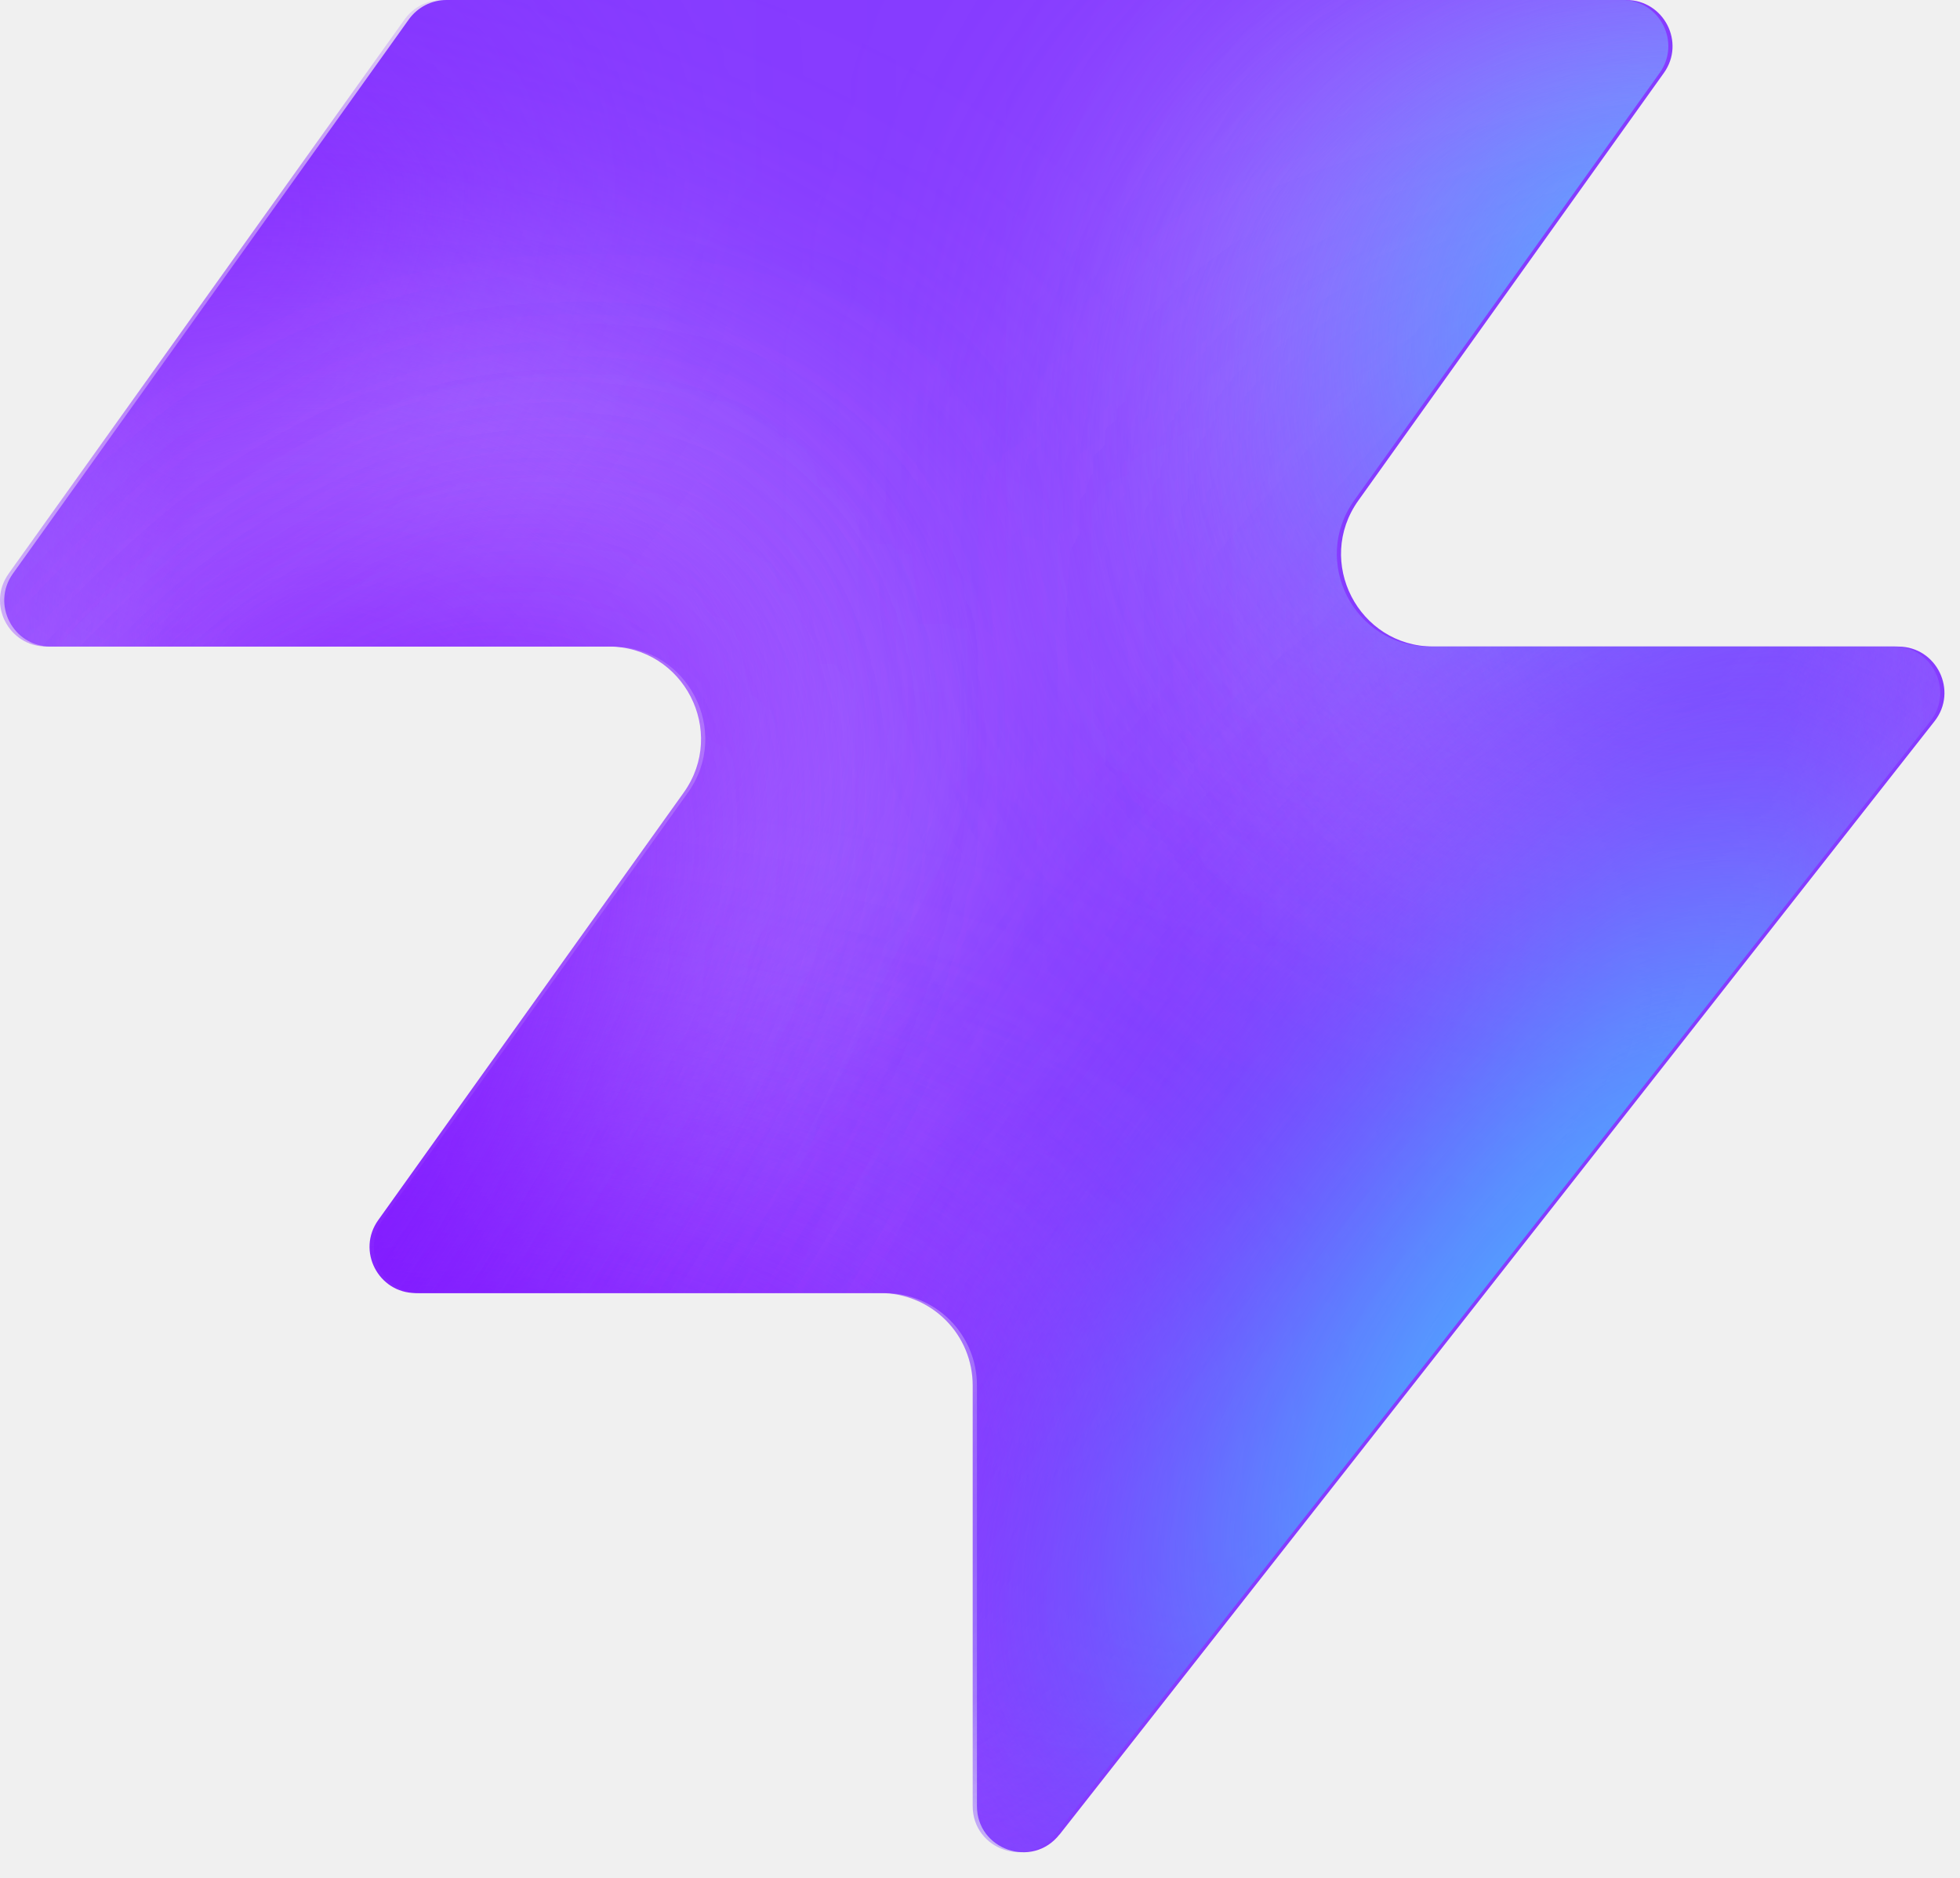
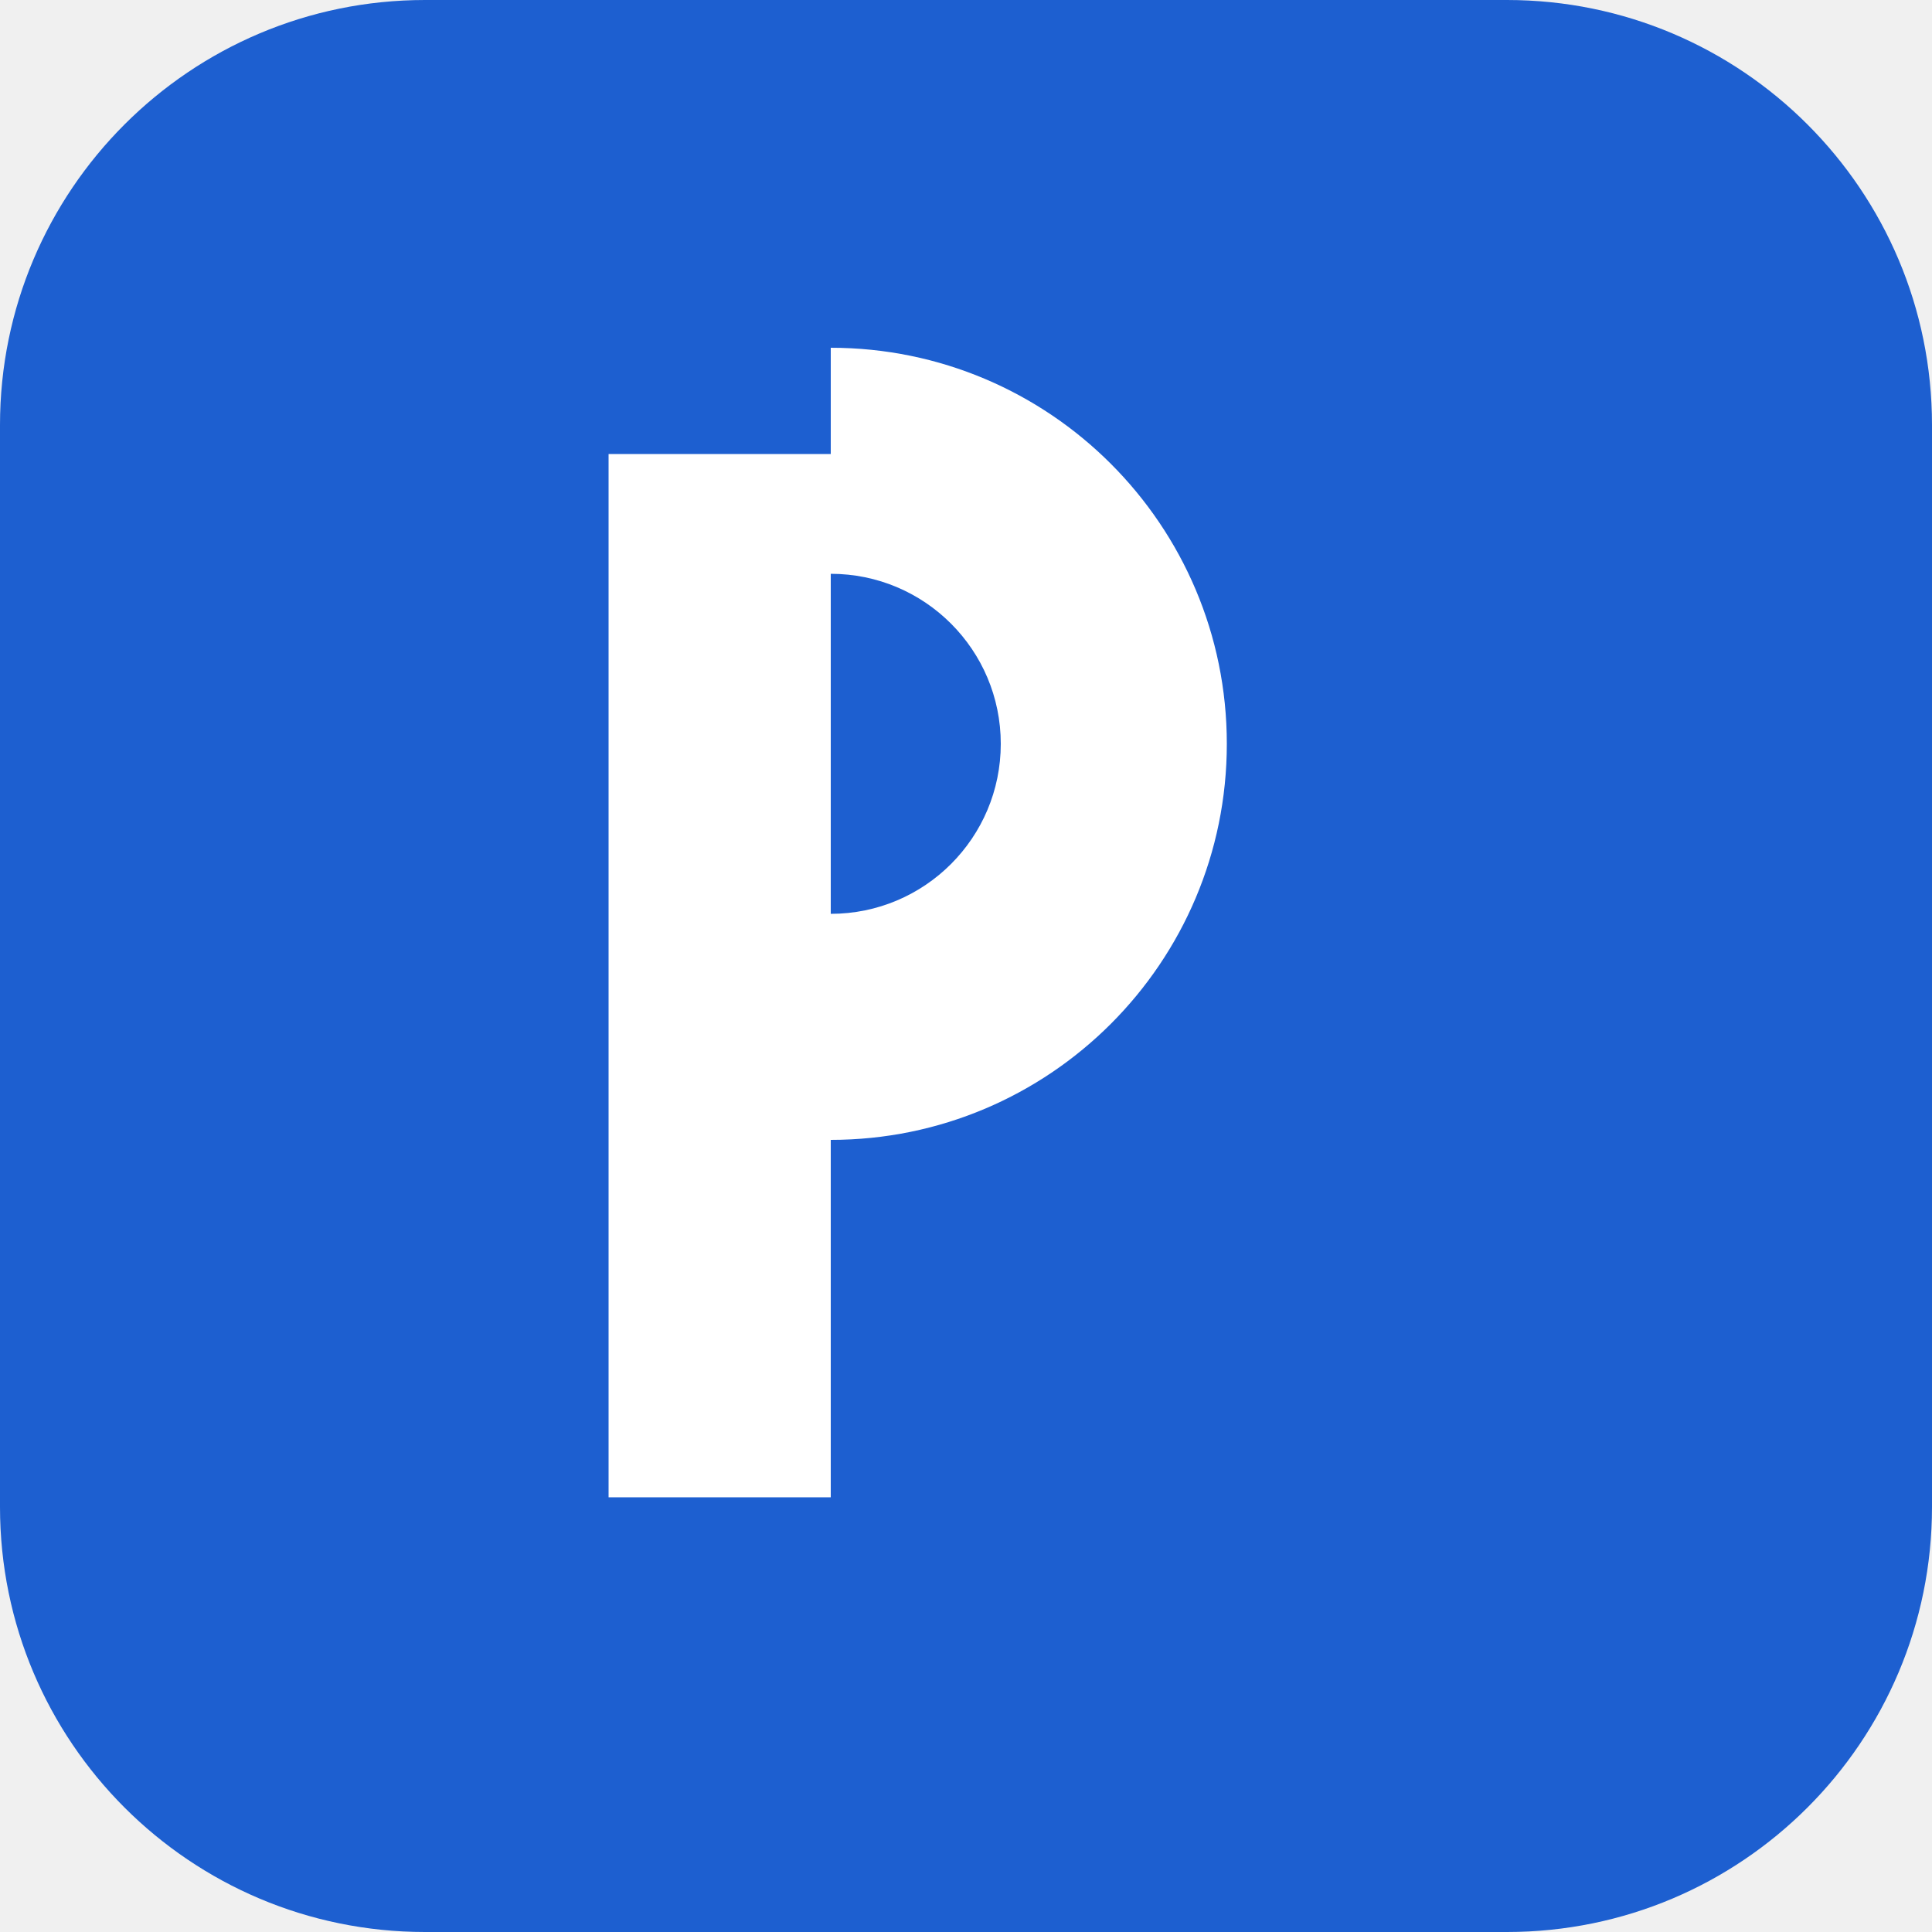
- <svg xmlns="http://www.w3.org/2000/svg" width="48" height="46" fill="none" viewBox="0 0 48 46">
-   <path fill="#863bff" d="M25.946 44.938c-.664.845-2.021.375-2.021-.698V33.937a2.26 2.26 0 0 0-2.262-2.262H10.287c-.92 0-1.456-1.04-.92-1.788l7.48-10.471c1.07-1.497 0-3.578-1.842-3.578H1.237c-.92 0-1.456-1.04-.92-1.788L10.013.474c.214-.297.556-.474.92-.474h28.894c.92 0 1.456 1.04.92 1.788l-7.48 10.471c-1.07 1.498 0 3.579 1.842 3.579h11.377c.943 0 1.473 1.088.89 1.83L25.947 44.94z" style="fill:#863bff;fill:color(display-p3 .525 .23 1);fill-opacity:1" />
-   <mask id="a" width="48" height="46" x="0" y="0" maskUnits="userSpaceOnUse" style="mask-type:alpha">
-     <path fill="#000" d="M25.842 44.938c-.664.844-2.021.375-2.021-.698V33.937a2.26 2.26 0 0 0-2.262-2.262H10.183c-.92 0-1.456-1.04-.92-1.788l7.48-10.471c1.07-1.498 0-3.579-1.842-3.579H1.133c-.92 0-1.456-1.04-.92-1.787L9.91.473c.214-.297.556-.474.92-.474h28.894c.92 0 1.456 1.04.92 1.788l-7.48 10.471c-1.07 1.498 0 3.578 1.842 3.578h11.377c.943 0 1.473 1.088.89 1.832L25.843 44.94z" style="fill:#000;fill-opacity:1" />
-   </mask>
-   <g mask="url(#a)">
-     <g filter="url(#b)">
-       <ellipse cx="5.508" cy="14.704" fill="#ede6ff" rx="5.508" ry="14.704" style="fill:#ede6ff;fill:color(display-p3 .927 .903 1);fill-opacity:1" transform="matrix(.00324 1 1 -.00324 -4.47 31.516)" />
-     </g>
-     <g filter="url(#c)">
-       <ellipse cx="10.399" cy="29.851" fill="#ede6ff" rx="10.399" ry="29.851" style="fill:#ede6ff;fill:color(display-p3 .927 .903 1);fill-opacity:1" transform="matrix(.00324 1 1 -.00324 -39.328 7.883)" />
-     </g>
-     <g filter="url(#d)">
-       <ellipse cx="5.508" cy="30.487" fill="#7e14ff" rx="5.508" ry="30.487" style="fill:#7e14ff;fill:color(display-p3 .492 .077 1);fill-opacity:1" transform="rotate(89.814 -25.913 -14.639)scale(1 -1)" />
-     </g>
-     <g filter="url(#e)">
-       <ellipse cx="5.508" cy="30.599" fill="#7e14ff" rx="5.508" ry="30.599" style="fill:#7e14ff;fill:color(display-p3 .492 .077 1);fill-opacity:1" transform="rotate(89.814 -32.644 -3.334)scale(1 -1)" />
-     </g>
-     <g filter="url(#f)">
-       <ellipse cx="5.508" cy="30.599" fill="#7e14ff" rx="5.508" ry="30.599" style="fill:#7e14ff;fill:color(display-p3 .492 .077 1);fill-opacity:1" transform="matrix(.00324 1 1 -.00324 -34.34 30.47)" />
-     </g>
-     <g filter="url(#g)">
-       <ellipse cx="14.072" cy="22.078" fill="#ede6ff" rx="14.072" ry="22.078" style="fill:#ede6ff;fill:color(display-p3 .927 .903 1);fill-opacity:1" transform="rotate(93.35 24.506 48.493)scale(-1 1)" />
-     </g>
-     <g filter="url(#h)">
-       <ellipse cx="3.47" cy="21.501" fill="#7e14ff" rx="3.47" ry="21.501" style="fill:#7e14ff;fill:color(display-p3 .492 .077 1);fill-opacity:1" transform="rotate(89.009 28.708 47.59)scale(-1 1)" />
-     </g>
-     <g filter="url(#i)">
-       <ellipse cx="3.47" cy="21.501" fill="#7e14ff" rx="3.47" ry="21.501" style="fill:#7e14ff;fill:color(display-p3 .492 .077 1);fill-opacity:1" transform="rotate(89.009 28.708 47.59)scale(-1 1)" />
-     </g>
-     <g filter="url(#j)">
-       <ellipse cx=".387" cy="8.972" fill="#7e14ff" rx="4.407" ry="29.108" style="fill:#7e14ff;fill:color(display-p3 .492 .077 1);fill-opacity:1" transform="rotate(39.51 .387 8.972)" />
-     </g>
-     <g filter="url(#k)">
-       <ellipse cx="47.523" cy="-6.092" fill="#7e14ff" rx="4.407" ry="29.108" style="fill:#7e14ff;fill:color(display-p3 .492 .077 1);fill-opacity:1" transform="rotate(37.892 47.523 -6.092)" />
-     </g>
-     <g filter="url(#l)">
-       <ellipse cx="41.412" cy="6.333" fill="#47bfff" rx="5.971" ry="9.665" style="fill:#47bfff;fill:color(display-p3 .28 .748 1);fill-opacity:1" transform="rotate(37.892 41.412 6.333)" />
-     </g>
-     <g filter="url(#m)">
-       <ellipse cx="-1.879" cy="38.332" fill="#7e14ff" rx="4.407" ry="29.108" style="fill:#7e14ff;fill:color(display-p3 .492 .077 1);fill-opacity:1" transform="rotate(37.892 -1.88 38.332)" />
-     </g>
-     <g filter="url(#n)">
-       <ellipse cx="-1.879" cy="38.332" fill="#7e14ff" rx="4.407" ry="29.108" style="fill:#7e14ff;fill:color(display-p3 .492 .077 1);fill-opacity:1" transform="rotate(37.892 -1.88 38.332)" />
-     </g>
-     <g filter="url(#o)">
-       <ellipse cx="35.651" cy="29.907" fill="#7e14ff" rx="4.407" ry="29.108" style="fill:#7e14ff;fill:color(display-p3 .492 .077 1);fill-opacity:1" transform="rotate(37.892 35.651 29.907)" />
-     </g>
-     <g filter="url(#p)">
-       <ellipse cx="38.418" cy="32.4" fill="#47bfff" rx="5.971" ry="15.297" style="fill:#47bfff;fill:color(display-p3 .28 .748 1);fill-opacity:1" transform="rotate(37.892 38.418 32.4)" />
-     </g>
+ <svg xmlns="http://www.w3.org/2000/svg" viewBox="0 0 512 512" width="512" height="512" role="img" aria-label="ParkCast">
+   <rect width="512" height="512" rx="112.64" fill="#1d5fd0" />
+   <g fill="#ffffff">
+     <rect x="161.28" y="120.32" width="58.88" height="276.48" />
+     <path d="M220.16 92.16A104.96 104.96 0 0 1 220.16 302.08L220.16 242.176A45.056 45.056 0 0 0 220.16 152.064Z" />
  </g>
-   <defs>
-     <filter id="b" width="60.045" height="41.654" x="-19.77" y="16.149" color-interpolation-filters="sRGB" filterUnits="userSpaceOnUse">
-       <feFlood flood-opacity="0" result="BackgroundImageFix" />
-       <feBlend in="SourceGraphic" in2="BackgroundImageFix" result="shape" />
-       <feGaussianBlur result="effect1_foregroundBlur_2002_17158" stdDeviation="7.659" />
-     </filter>
-     <filter id="c" width="90.34" height="51.437" x="-54.613" y="-7.533" color-interpolation-filters="sRGB" filterUnits="userSpaceOnUse">
-       <feFlood flood-opacity="0" result="BackgroundImageFix" />
-       <feBlend in="SourceGraphic" in2="BackgroundImageFix" result="shape" />
-       <feGaussianBlur result="effect1_foregroundBlur_2002_17158" stdDeviation="7.659" />
-     </filter>
-     <filter id="d" width="79.355" height="29.4" x="-49.64" y="2.03" color-interpolation-filters="sRGB" filterUnits="userSpaceOnUse">
-       <feFlood flood-opacity="0" result="BackgroundImageFix" />
-       <feBlend in="SourceGraphic" in2="BackgroundImageFix" result="shape" />
-       <feGaussianBlur result="effect1_foregroundBlur_2002_17158" stdDeviation="4.596" />
-     </filter>
-     <filter id="e" width="79.579" height="29.4" x="-45.045" y="20.029" color-interpolation-filters="sRGB" filterUnits="userSpaceOnUse">
-       <feFlood flood-opacity="0" result="BackgroundImageFix" />
-       <feBlend in="SourceGraphic" in2="BackgroundImageFix" result="shape" />
-       <feGaussianBlur result="effect1_foregroundBlur_2002_17158" stdDeviation="4.596" />
-     </filter>
-     <filter id="f" width="79.579" height="29.4" x="-43.513" y="21.178" color-interpolation-filters="sRGB" filterUnits="userSpaceOnUse">
-       <feFlood flood-opacity="0" result="BackgroundImageFix" />
-       <feBlend in="SourceGraphic" in2="BackgroundImageFix" result="shape" />
-       <feGaussianBlur result="effect1_foregroundBlur_2002_17158" stdDeviation="4.596" />
-     </filter>
-     <filter id="g" width="74.749" height="58.852" x="15.756" y="-17.901" color-interpolation-filters="sRGB" filterUnits="userSpaceOnUse">
-       <feFlood flood-opacity="0" result="BackgroundImageFix" />
-       <feBlend in="SourceGraphic" in2="BackgroundImageFix" result="shape" />
-       <feGaussianBlur result="effect1_foregroundBlur_2002_17158" stdDeviation="7.659" />
-     </filter>
-     <filter id="h" width="61.377" height="25.362" x="23.548" y="2.284" color-interpolation-filters="sRGB" filterUnits="userSpaceOnUse">
-       <feFlood flood-opacity="0" result="BackgroundImageFix" />
-       <feBlend in="SourceGraphic" in2="BackgroundImageFix" result="shape" />
-       <feGaussianBlur result="effect1_foregroundBlur_2002_17158" stdDeviation="4.596" />
-     </filter>
-     <filter id="i" width="61.377" height="25.362" x="23.548" y="2.284" color-interpolation-filters="sRGB" filterUnits="userSpaceOnUse">
-       <feFlood flood-opacity="0" result="BackgroundImageFix" />
-       <feBlend in="SourceGraphic" in2="BackgroundImageFix" result="shape" />
-       <feGaussianBlur result="effect1_foregroundBlur_2002_17158" stdDeviation="4.596" />
-     </filter>
-     <filter id="j" width="56.045" height="63.649" x="-27.636" y="-22.853" color-interpolation-filters="sRGB" filterUnits="userSpaceOnUse">
-       <feFlood flood-opacity="0" result="BackgroundImageFix" />
-       <feBlend in="SourceGraphic" in2="BackgroundImageFix" result="shape" />
-       <feGaussianBlur result="effect1_foregroundBlur_2002_17158" stdDeviation="4.596" />
-     </filter>
-     <filter id="k" width="54.814" height="64.646" x="20.116" y="-38.415" color-interpolation-filters="sRGB" filterUnits="userSpaceOnUse">
-       <feFlood flood-opacity="0" result="BackgroundImageFix" />
-       <feBlend in="SourceGraphic" in2="BackgroundImageFix" result="shape" />
-       <feGaussianBlur result="effect1_foregroundBlur_2002_17158" stdDeviation="4.596" />
-     </filter>
-     <filter id="l" width="33.541" height="35.313" x="24.641" y="-11.323" color-interpolation-filters="sRGB" filterUnits="userSpaceOnUse">
-       <feFlood flood-opacity="0" result="BackgroundImageFix" />
-       <feBlend in="SourceGraphic" in2="BackgroundImageFix" result="shape" />
-       <feGaussianBlur result="effect1_foregroundBlur_2002_17158" stdDeviation="4.596" />
-     </filter>
-     <filter id="m" width="54.814" height="64.646" x="-29.286" y="6.009" color-interpolation-filters="sRGB" filterUnits="userSpaceOnUse">
-       <feFlood flood-opacity="0" result="BackgroundImageFix" />
-       <feBlend in="SourceGraphic" in2="BackgroundImageFix" result="shape" />
-       <feGaussianBlur result="effect1_foregroundBlur_2002_17158" stdDeviation="4.596" />
-     </filter>
-     <filter id="n" width="54.814" height="64.646" x="-29.286" y="6.009" color-interpolation-filters="sRGB" filterUnits="userSpaceOnUse">
-       <feFlood flood-opacity="0" result="BackgroundImageFix" />
-       <feBlend in="SourceGraphic" in2="BackgroundImageFix" result="shape" />
-       <feGaussianBlur result="effect1_foregroundBlur_2002_17158" stdDeviation="4.596" />
-     </filter>
-     <filter id="o" width="54.814" height="64.646" x="8.244" y="-2.416" color-interpolation-filters="sRGB" filterUnits="userSpaceOnUse">
-       <feFlood flood-opacity="0" result="BackgroundImageFix" />
-       <feBlend in="SourceGraphic" in2="BackgroundImageFix" result="shape" />
-       <feGaussianBlur result="effect1_foregroundBlur_2002_17158" stdDeviation="4.596" />
-     </filter>
-     <filter id="p" width="39.409" height="43.623" x="18.713" y="10.588" color-interpolation-filters="sRGB" filterUnits="userSpaceOnUse">
-       <feFlood flood-opacity="0" result="BackgroundImageFix" />
-       <feBlend in="SourceGraphic" in2="BackgroundImageFix" result="shape" />
-       <feGaussianBlur result="effect1_foregroundBlur_2002_17158" stdDeviation="4.596" />
-     </filter>
-   </defs>
</svg>
